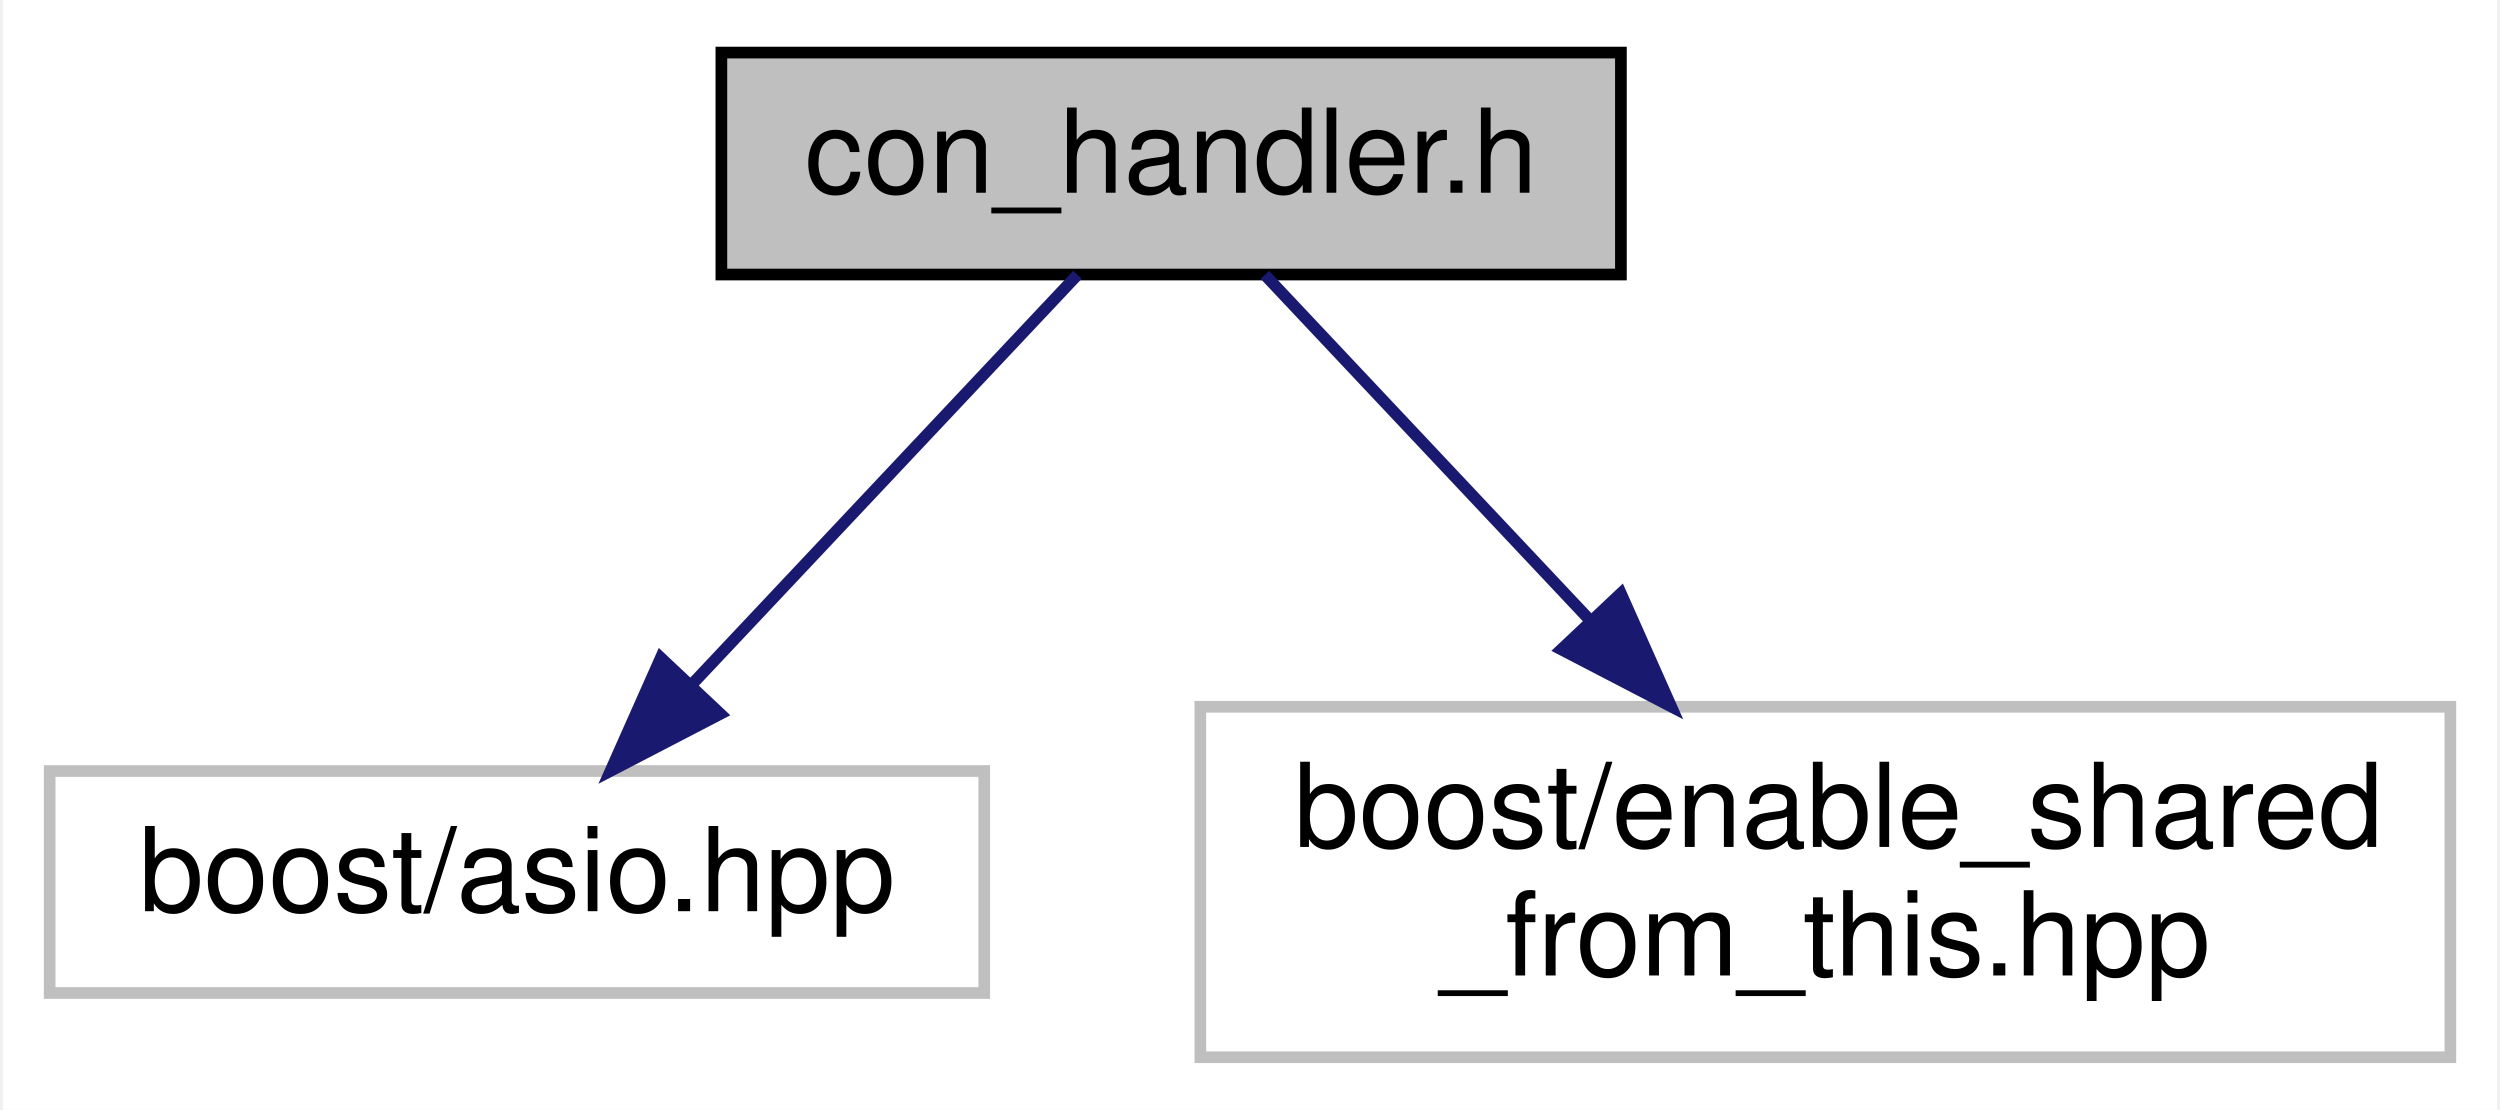
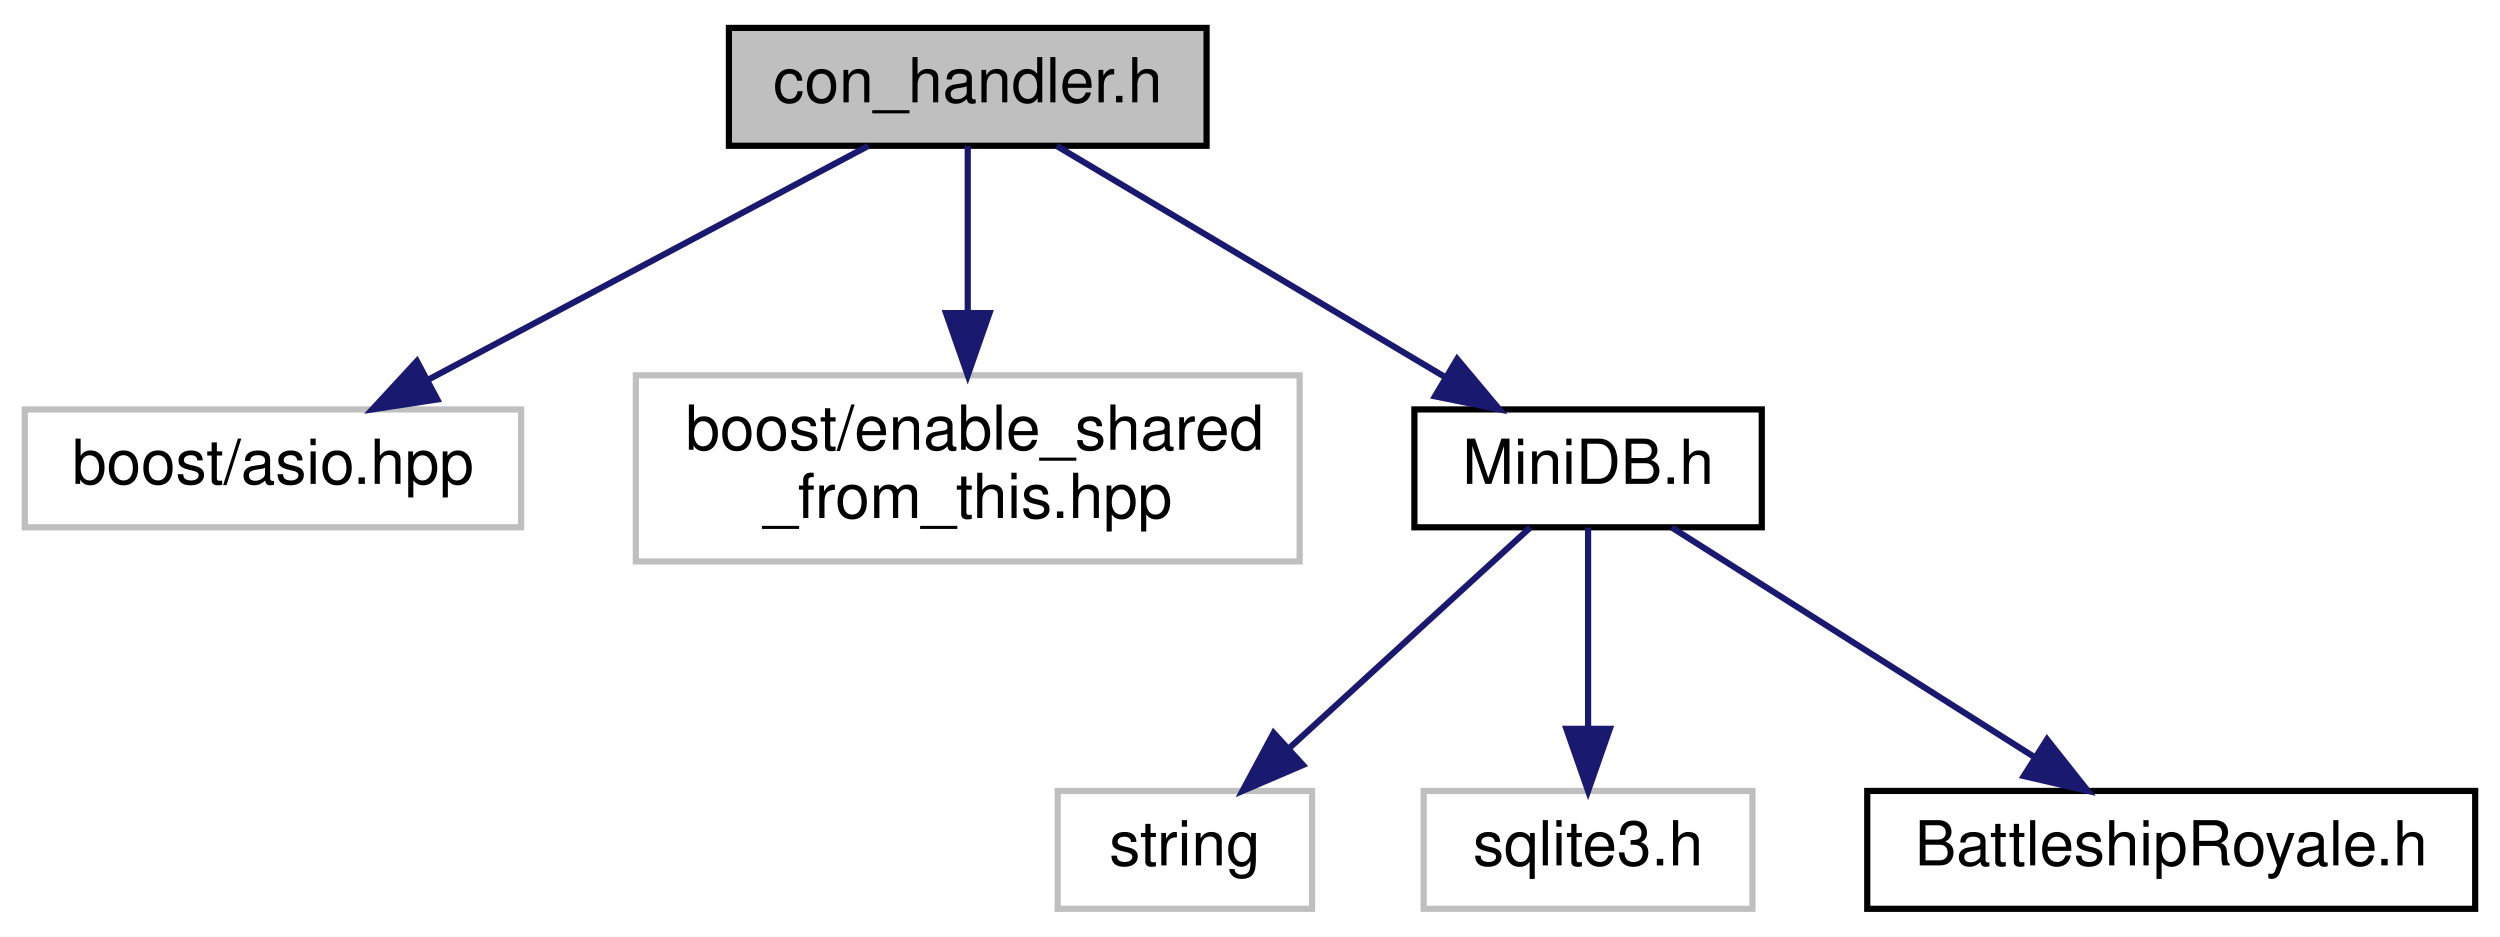
- <svg xmlns="http://www.w3.org/2000/svg" xmlns:xlink="http://www.w3.org/1999/xlink" width="214pt" height="95pt" viewBox="0.00 0.00 213.50 95.00">
-   <g id="graph0" class="graph" transform="scale(1 1) rotate(0) translate(4 91)">
-     <polygon fill="white" stroke="none" points="-4,4 -4,-91 209.5,-91 209.5,4 -4,4" />
+ <svg xmlns="http://www.w3.org/2000/svg" xmlns:xlink="http://www.w3.org/1999/xlink" width="403pt" height="151pt" viewBox="0.00 0.00 403.00 151.00">
+   <g id="graph0" class="graph" transform="scale(1 1) rotate(0) translate(4 147)">
+     <polygon fill="white" stroke="none" points="-4,4 -4,-147 399,-147 399,4 -4,4" />
    <g id="node1" class="node">
      <g id="a_node1">
        <a xlink:title="handler">
-           <polygon fill="#bfbfbf" stroke="black" points="57.5,-67.5 57.5,-86.5 134.5,-86.5 134.5,-67.5 57.5,-67.5" />
-           <text text-anchor="middle" x="96" y="-74.5" font-family="Helvetica,sans-Serif" font-size="10.00">con_handler.h</text>
+           <polygon fill="#bfbfbf" stroke="black" points="113.5,-123.5 113.5,-142.5 190.5,-142.5 190.5,-123.5 113.5,-123.5" />
+           <text text-anchor="middle" x="152" y="-130.5" font-family="Helvetica,sans-Serif" font-size="10.00">con_handler.h</text>
        </a>
      </g>
    </g>
    <g id="node2" class="node">
      <g id="a_node2">
        <a xlink:title=" ">
-           <polygon fill="white" stroke="#bfbfbf" points="0,-6 0,-25 80,-25 80,-6 0,-6" />
-           <text text-anchor="middle" x="40" y="-13" font-family="Helvetica,sans-Serif" font-size="10.00">boost/asio.hpp</text>
+           <polygon fill="white" stroke="#bfbfbf" points="0,-62 0,-81 80,-81 80,-62 0,-62" />
+           <text text-anchor="middle" x="40" y="-69" font-family="Helvetica,sans-Serif" font-size="10.00">boost/asio.hpp</text>
        </a>
      </g>
    </g>
    <g id="edge1" class="edge">
-       <path fill="none" stroke="midnightblue" d="M87.977,-67.475C79.41,-58.373 65.639,-43.741 55.043,-32.483" />
-       <polygon fill="midnightblue" stroke="midnightblue" points="57.411,-29.892 48.009,-25.009 52.313,-34.69 57.411,-29.892" />
+       <path fill="none" stroke="midnightblue" d="M135.953,-123.475C117.407,-113.622 86.66,-97.288 64.978,-85.77" />
+       <polygon fill="midnightblue" stroke="midnightblue" points="66.49,-82.61 56.017,-81.009 63.206,-88.792 66.49,-82.61" />
    </g>
    <g id="node3" class="node">
      <g id="a_node3">
        <a xlink:title=" ">
-           <polygon fill="white" stroke="#bfbfbf" points="98.5,-0.5 98.5,-30.5 205.5,-30.5 205.5,-0.5 98.5,-0.5" />
-           <text text-anchor="start" x="106.5" y="-18.5" font-family="Helvetica,sans-Serif" font-size="10.00">boost/enable_shared</text>
-           <text text-anchor="middle" x="152" y="-7.5" font-family="Helvetica,sans-Serif" font-size="10.00">_from_this.hpp</text>
+           <polygon fill="white" stroke="#bfbfbf" points="98.5,-56.5 98.5,-86.5 205.5,-86.5 205.5,-56.5 98.5,-56.5" />
+           <text text-anchor="start" x="106.5" y="-74.5" font-family="Helvetica,sans-Serif" font-size="10.00">boost/enable_shared</text>
+           <text text-anchor="middle" x="152" y="-63.5" font-family="Helvetica,sans-Serif" font-size="10.00">_from_this.hpp</text>
        </a>
      </g>
    </g>
    <g id="edge2" class="edge">
-       <path fill="none" stroke="midnightblue" d="M104.023,-67.475C111.253,-59.793 122.191,-48.172 131.798,-37.964" />
-       <polygon fill="midnightblue" stroke="midnightblue" points="134.497,-40.204 138.802,-30.523 129.4,-35.406 134.497,-40.204" />
+       <path fill="none" stroke="midnightblue" d="M152,-123.475C152,-116.471 152,-106.192 152,-96.696" />
+       <polygon fill="midnightblue" stroke="midnightblue" points="155.5,-96.523 152,-86.523 148.5,-96.523 155.5,-96.523" />
+     </g>
+     <g id="node4" class="node">
+       <g id="a_node4">
+         <a xlink:href="_mini_d_b_8h.html" target="_top" xlink:title="Облегчённый класс для работы с бд">
+           <polygon fill="white" stroke="black" points="224,-62 224,-81 280,-81 280,-62 224,-62" />
+           <text text-anchor="middle" x="252" y="-69" font-family="Helvetica,sans-Serif" font-size="10.00">MiniDB.h</text>
+         </a>
+       </g>
+     </g>
+     <g id="edge3" class="edge">
+       <path fill="none" stroke="midnightblue" d="M166.328,-123.475C182.664,-113.755 209.602,-97.727 228.912,-86.237" />
+       <polygon fill="midnightblue" stroke="midnightblue" points="230.895,-89.13 237.699,-81.009 227.315,-83.115 230.895,-89.13" />
+     </g>
+     <g id="node5" class="node">
+       <g id="a_node5">
+         <a xlink:title=" ">
+           <polygon fill="white" stroke="#bfbfbf" points="166.5,-0.5 166.5,-19.5 207.5,-19.5 207.5,-0.5 166.5,-0.5" />
+           <text text-anchor="middle" x="187" y="-7.5" font-family="Helvetica,sans-Serif" font-size="10.00">string</text>
+         </a>
+       </g>
+     </g>
+     <g id="edge4" class="edge">
+       <path fill="none" stroke="midnightblue" d="M242.687,-61.975C232.551,-52.697 216.136,-37.671 203.748,-26.331" />
+       <polygon fill="midnightblue" stroke="midnightblue" points="206.035,-23.68 196.296,-19.509 201.309,-28.843 206.035,-23.68" />
+     </g>
+     <g id="node6" class="node">
+       <g id="a_node6">
+         <a xlink:title=" ">
+           <polygon fill="white" stroke="#bfbfbf" points="225.5,-0.5 225.5,-19.5 278.5,-19.5 278.5,-0.5 225.5,-0.5" />
+           <text text-anchor="middle" x="252" y="-7.5" font-family="Helvetica,sans-Serif" font-size="10.00">sqlite3.h</text>
+         </a>
+       </g>
+     </g>
+     <g id="edge5" class="edge">
+       <path fill="none" stroke="midnightblue" d="M252,-61.975C252,-53.58 252,-40.481 252,-29.663" />
+       <polygon fill="midnightblue" stroke="midnightblue" points="255.5,-29.509 252,-19.509 248.5,-29.509 255.5,-29.509" />
+     </g>
+     <g id="node7" class="node">
+       <g id="a_node7">
+         <a xlink:href="_battleship_royale_8h.html" target="_top" xlink:title="Заголовочный файл с пространством имён, которое хранит в себе константы.">
+           <polygon fill="white" stroke="black" points="297,-0.5 297,-19.5 395,-19.5 395,-0.5 297,-0.5" />
+           <text text-anchor="middle" x="346" y="-7.5" font-family="Helvetica,sans-Serif" font-size="10.00">BattleshipRoyale.h</text>
+         </a>
+       </g>
+     </g>
+     <g id="edge6" class="edge">
+       <path fill="none" stroke="midnightblue" d="M265.468,-61.975C280.685,-52.343 305.687,-36.517 323.801,-25.052" />
+       <polygon fill="midnightblue" stroke="midnightblue" points="325.979,-27.815 332.557,-19.509 322.236,-21.9 325.979,-27.815" />
    </g>
  </g>
</svg>
